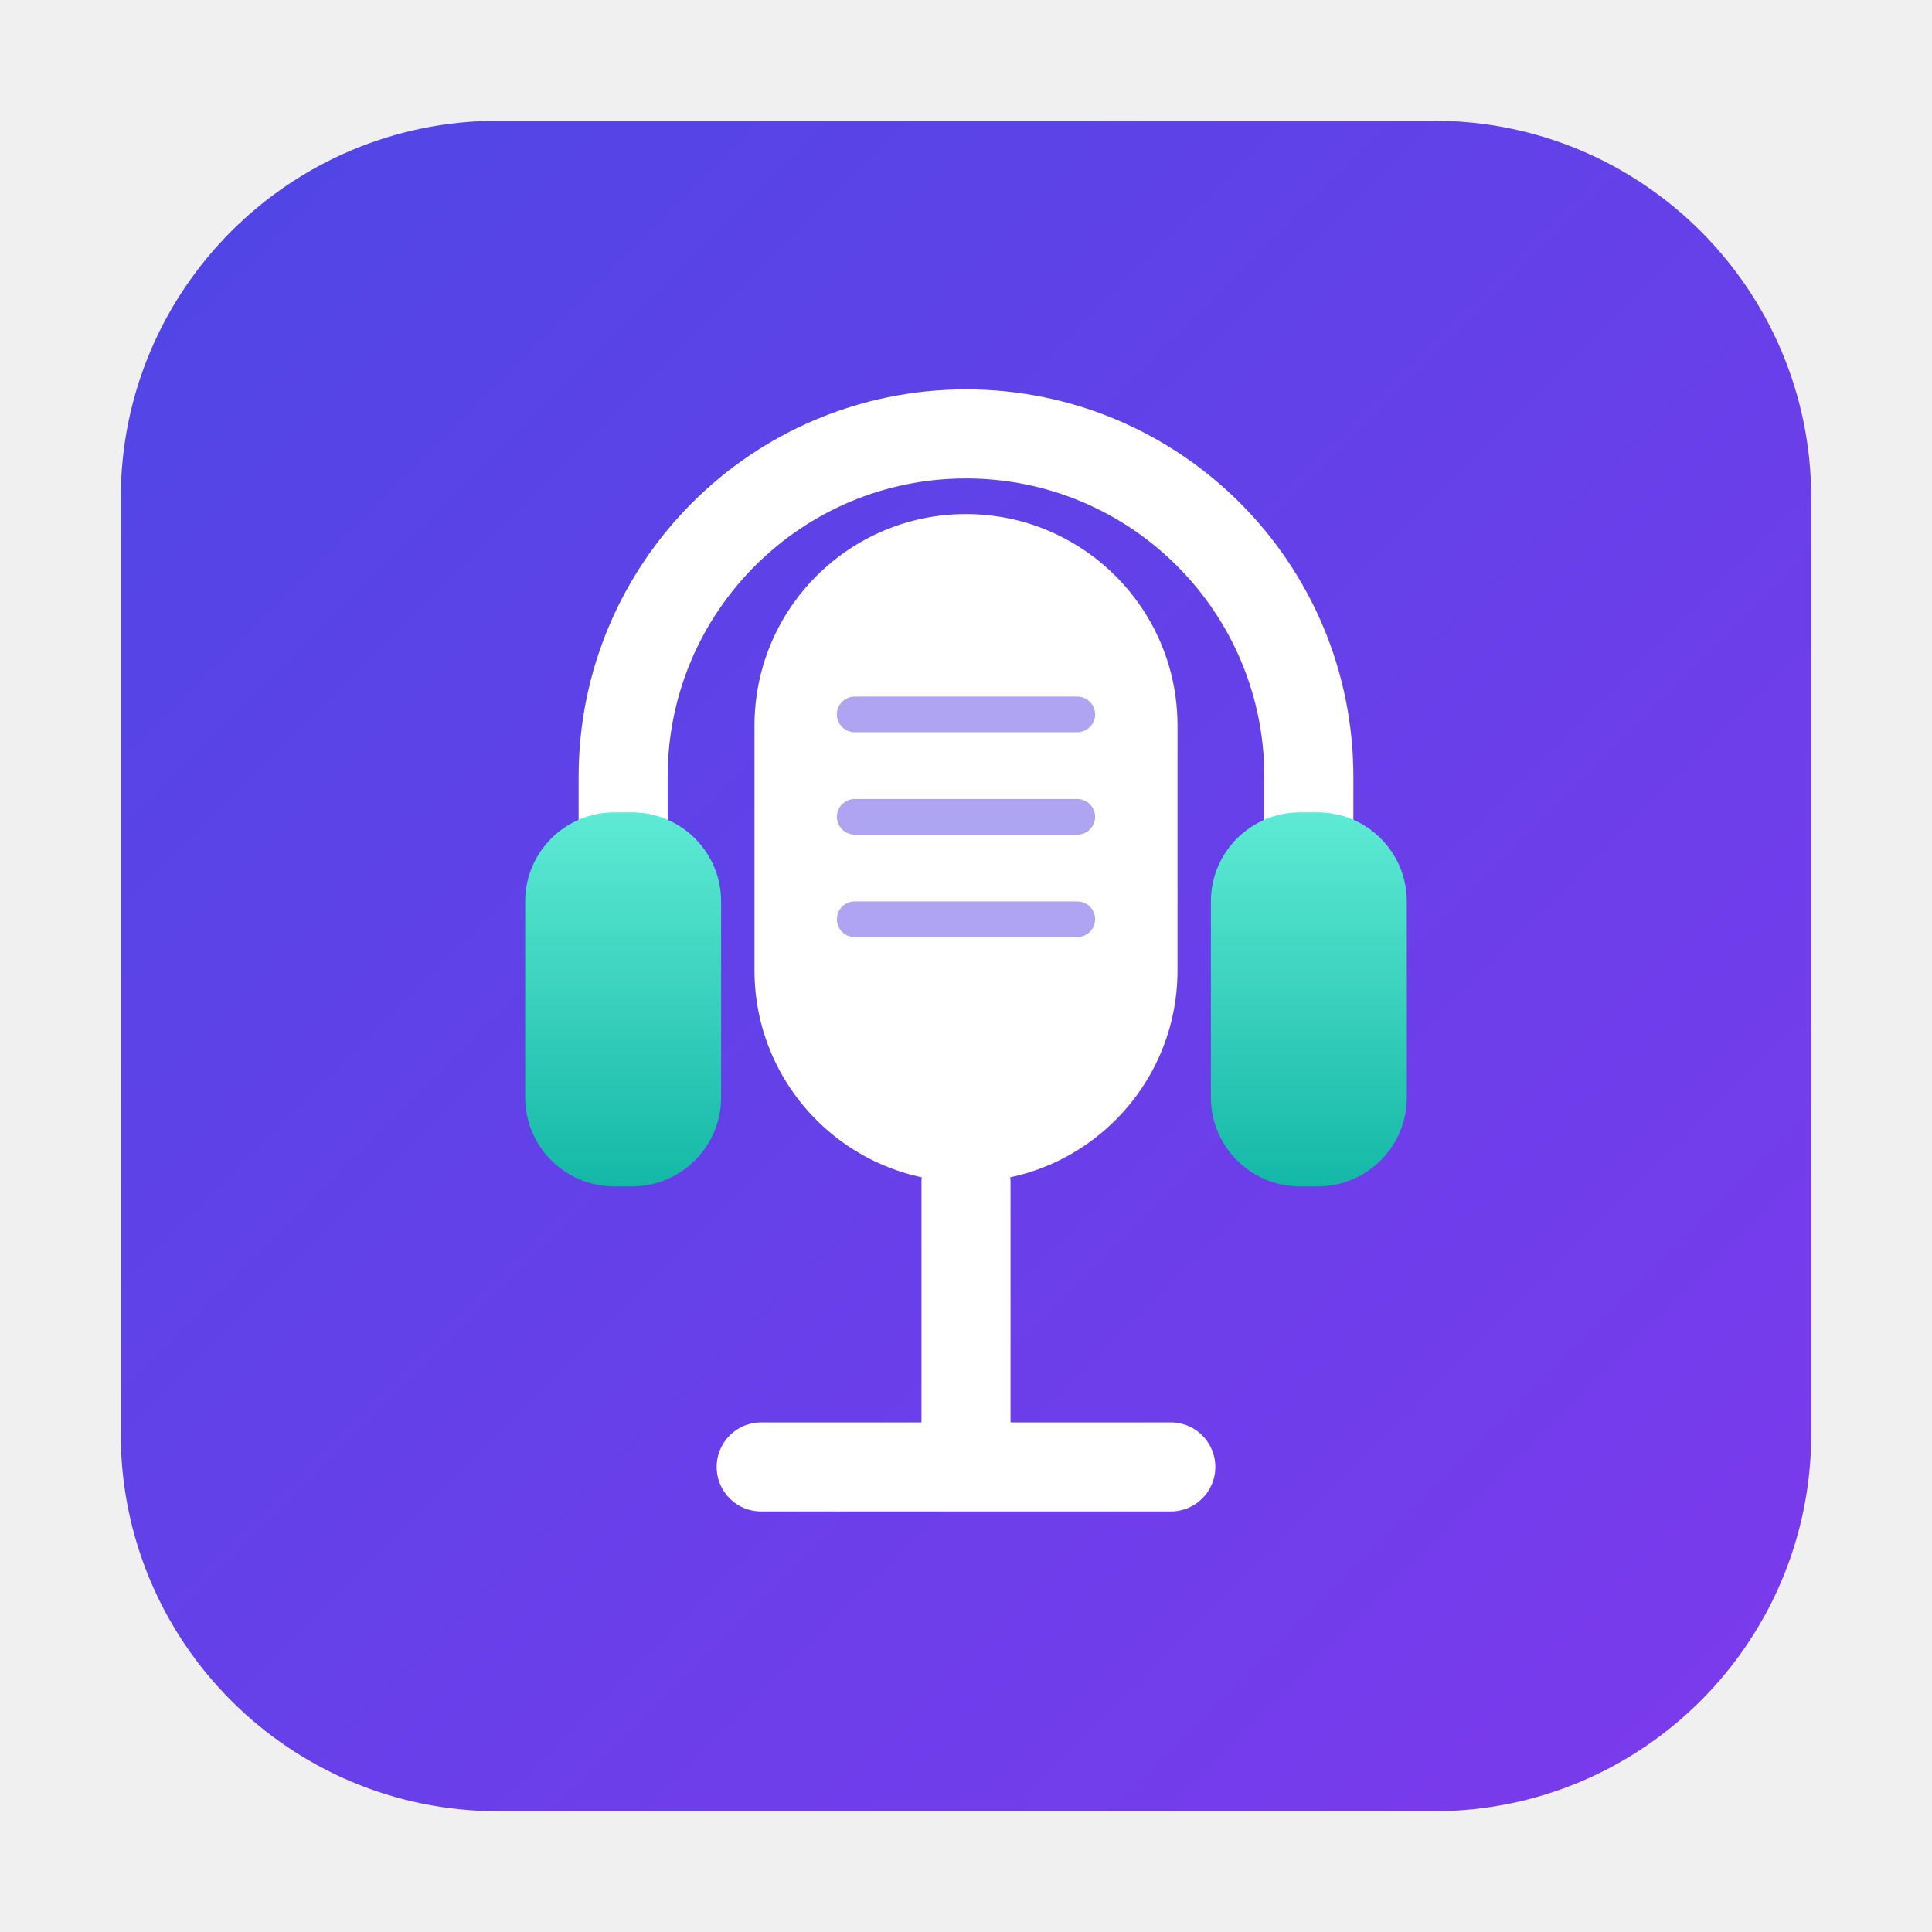
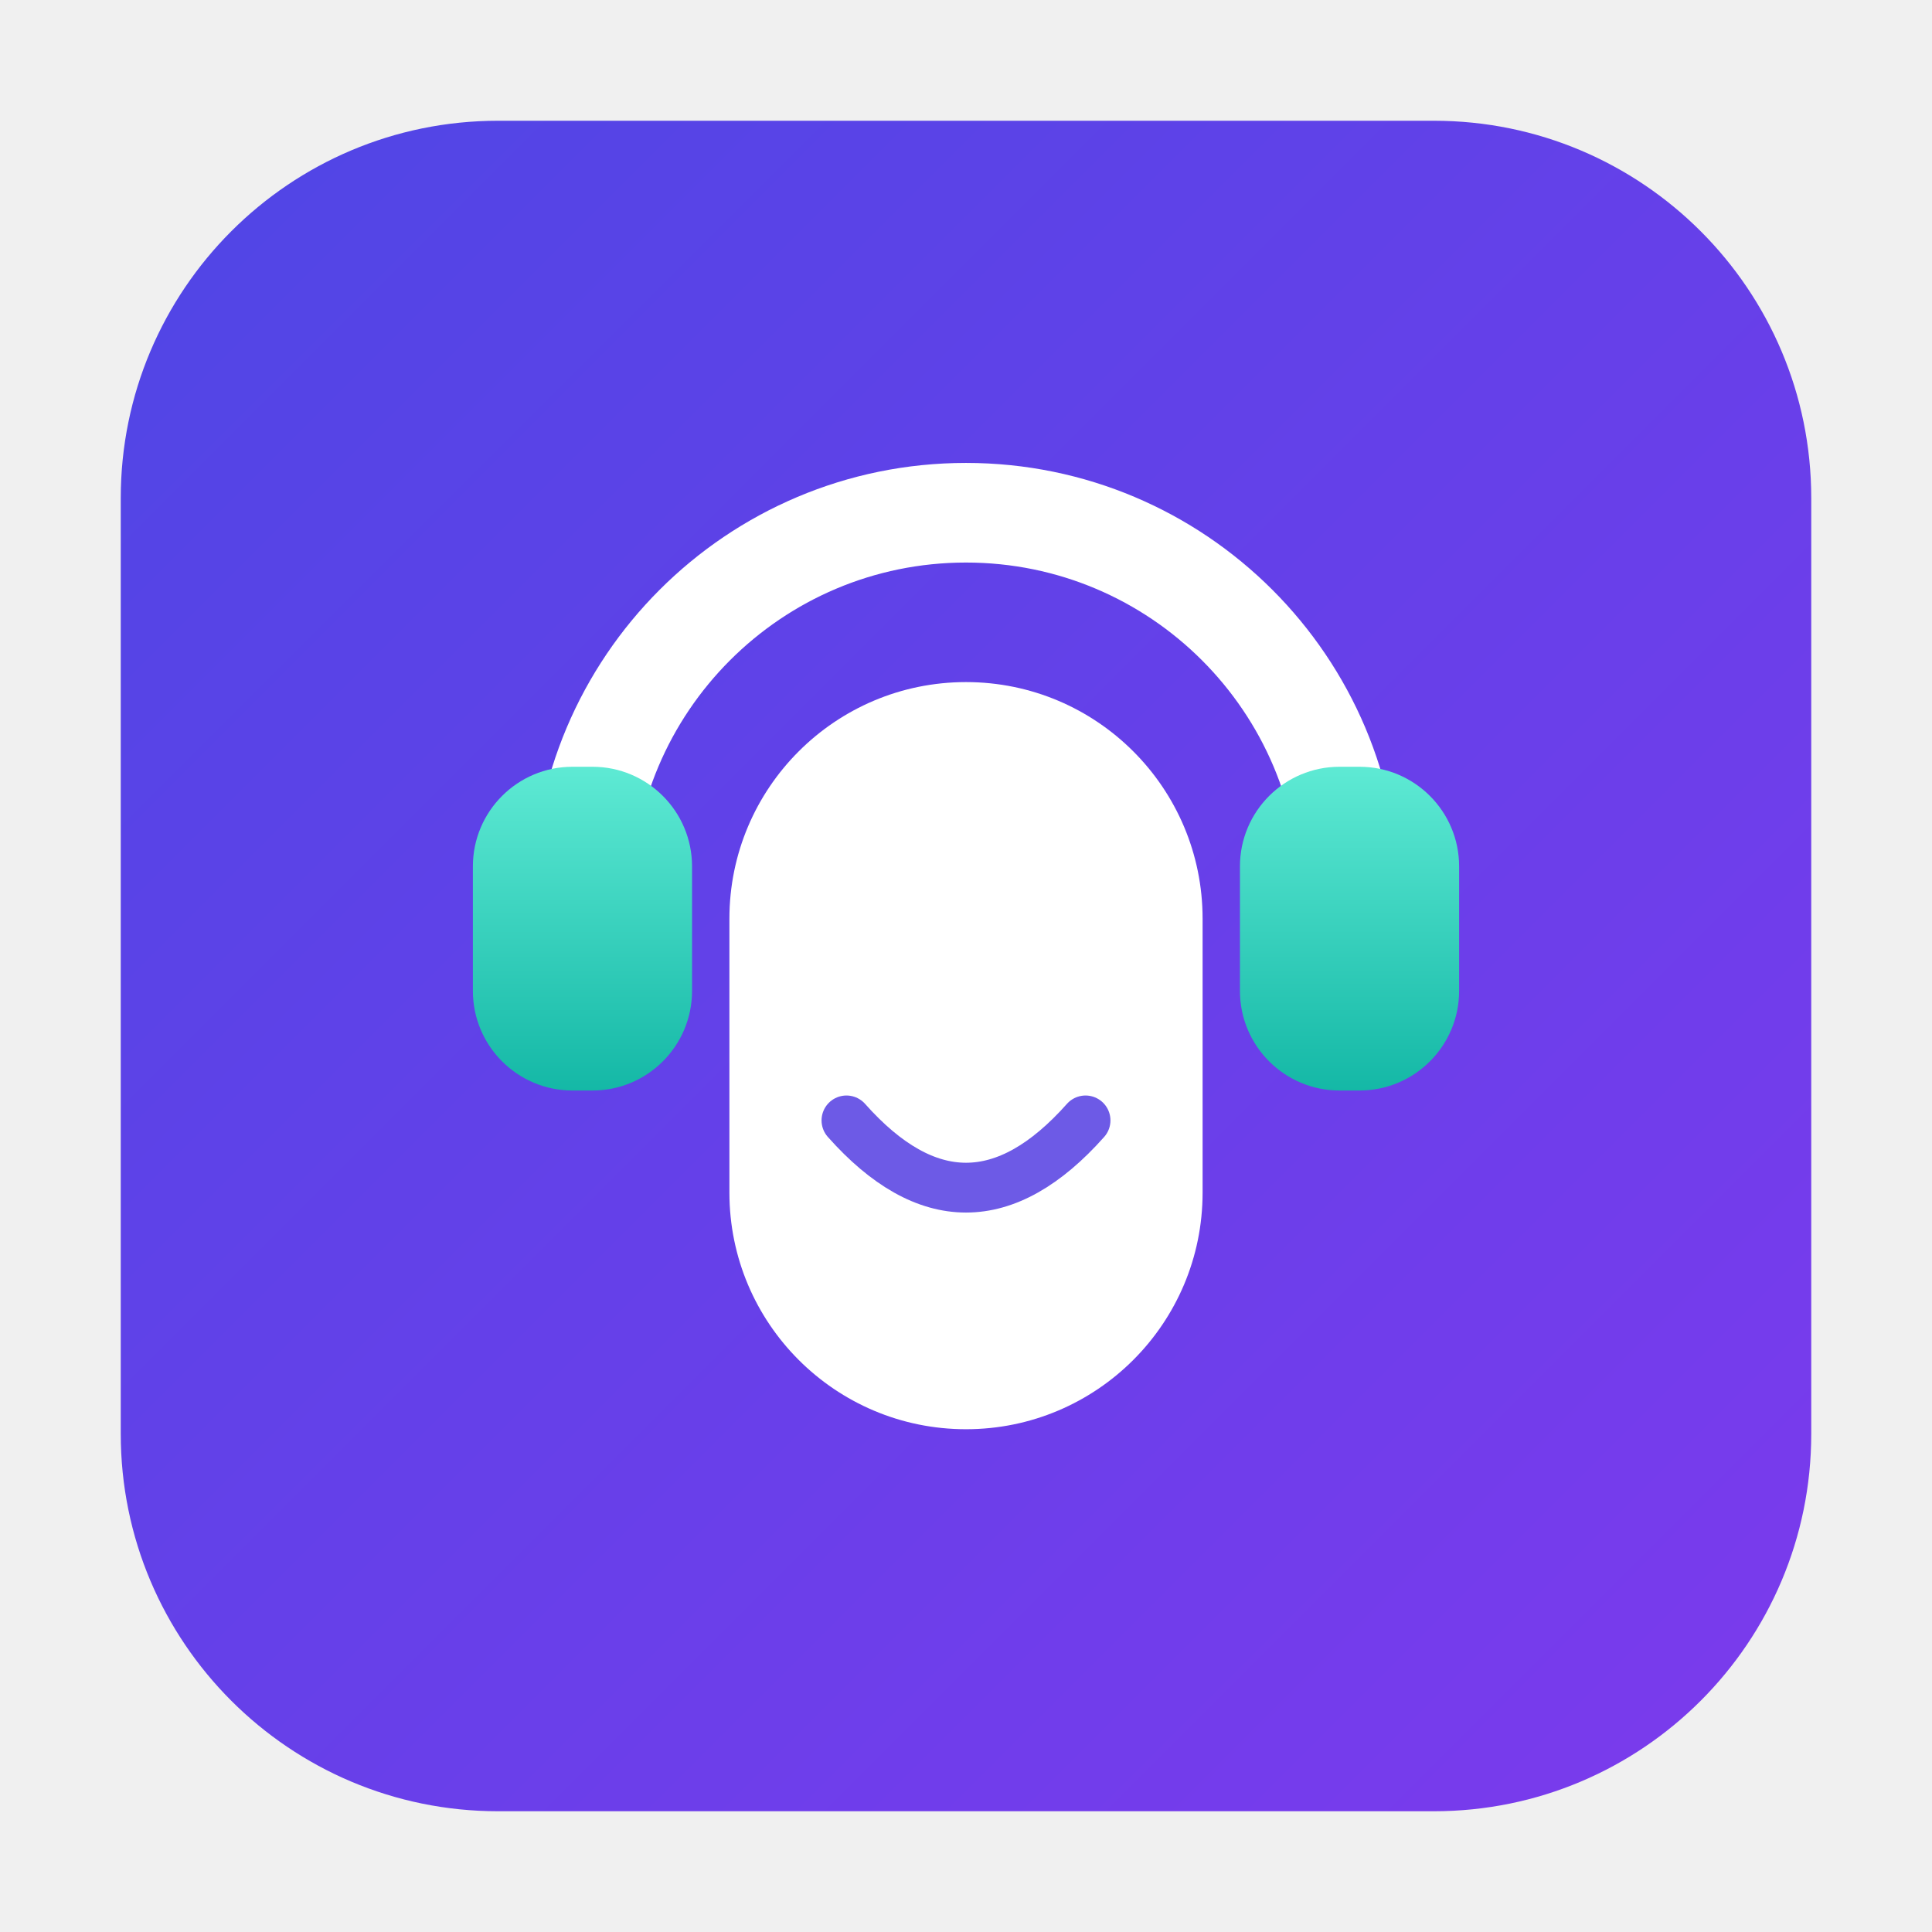
<svg xmlns="http://www.w3.org/2000/svg" viewBox="0 0 1024 1024">
  <defs>
    <linearGradient id="bg" x1="0" y1="0" x2="1" y2="1">
      <stop offset="0" stop-color="#4F46E5" />
      <stop offset="1" stop-color="#7C3AED" />
    </linearGradient>
    <linearGradient id="cup" x1="0" y1="0" x2="0" y2="1">
      <stop offset="0" stop-color="#5EEAD4" />
      <stop offset="1" stop-color="#14B8A6" />
    </linearGradient>
  </defs>
  <rect x="64" y="64" width="896" height="896" rx="200" fill="url(#bg)" />
-   <g transform="translate(512 512) scale(1.18) translate(-512 -521)">
-     <path d="M358 500 V436 A154 154 0 0 1 666 436 V500" fill="none" stroke="#FFFFFF" stroke-width="40" stroke-linecap="round" />
+   <g transform="translate(512 512) scale(1.32) translate(-512 -432)">
+     <path d="M358 430 V404 A154 154 0 0 1 666 404 V430" fill="none" stroke="#FFFFFF" stroke-width="40" stroke-linecap="round" />
    <rect x="417" y="318" width="190" height="300" rx="95" fill="#FFFFFF" />
-     <g stroke="#6D5AE6" stroke-width="16" stroke-linecap="round" opacity="0.55">
-       <line x1="462" y1="408" x2="562" y2="408" />
-       <line x1="462" y1="454" x2="562" y2="454" />
-       <line x1="462" y1="500" x2="562" y2="500" />
-     </g>
-     <rect x="314" y="452" width="88" height="168" rx="40" fill="url(#cup)" />
-     <rect x="622" y="452" width="88" height="168" rx="40" fill="url(#cup)" />
-     <line x1="512" y1="618" x2="512" y2="726" stroke="#FFFFFF" stroke-width="40" stroke-linecap="round" />
-     <line x1="420" y1="746" x2="604" y2="746" stroke="#FFFFFF" stroke-width="40" stroke-linecap="round" />
+     <path d="M464 494 Q512 548 560 494" fill="none" stroke="#6D5AE6" stroke-width="20" stroke-linecap="round" />
+     <rect x="314" y="352" width="88" height="130" rx="40" fill="url(#cup)" />
+     <rect x="622" y="352" width="88" height="130" rx="40" fill="url(#cup)" />
  </g>
</svg>
